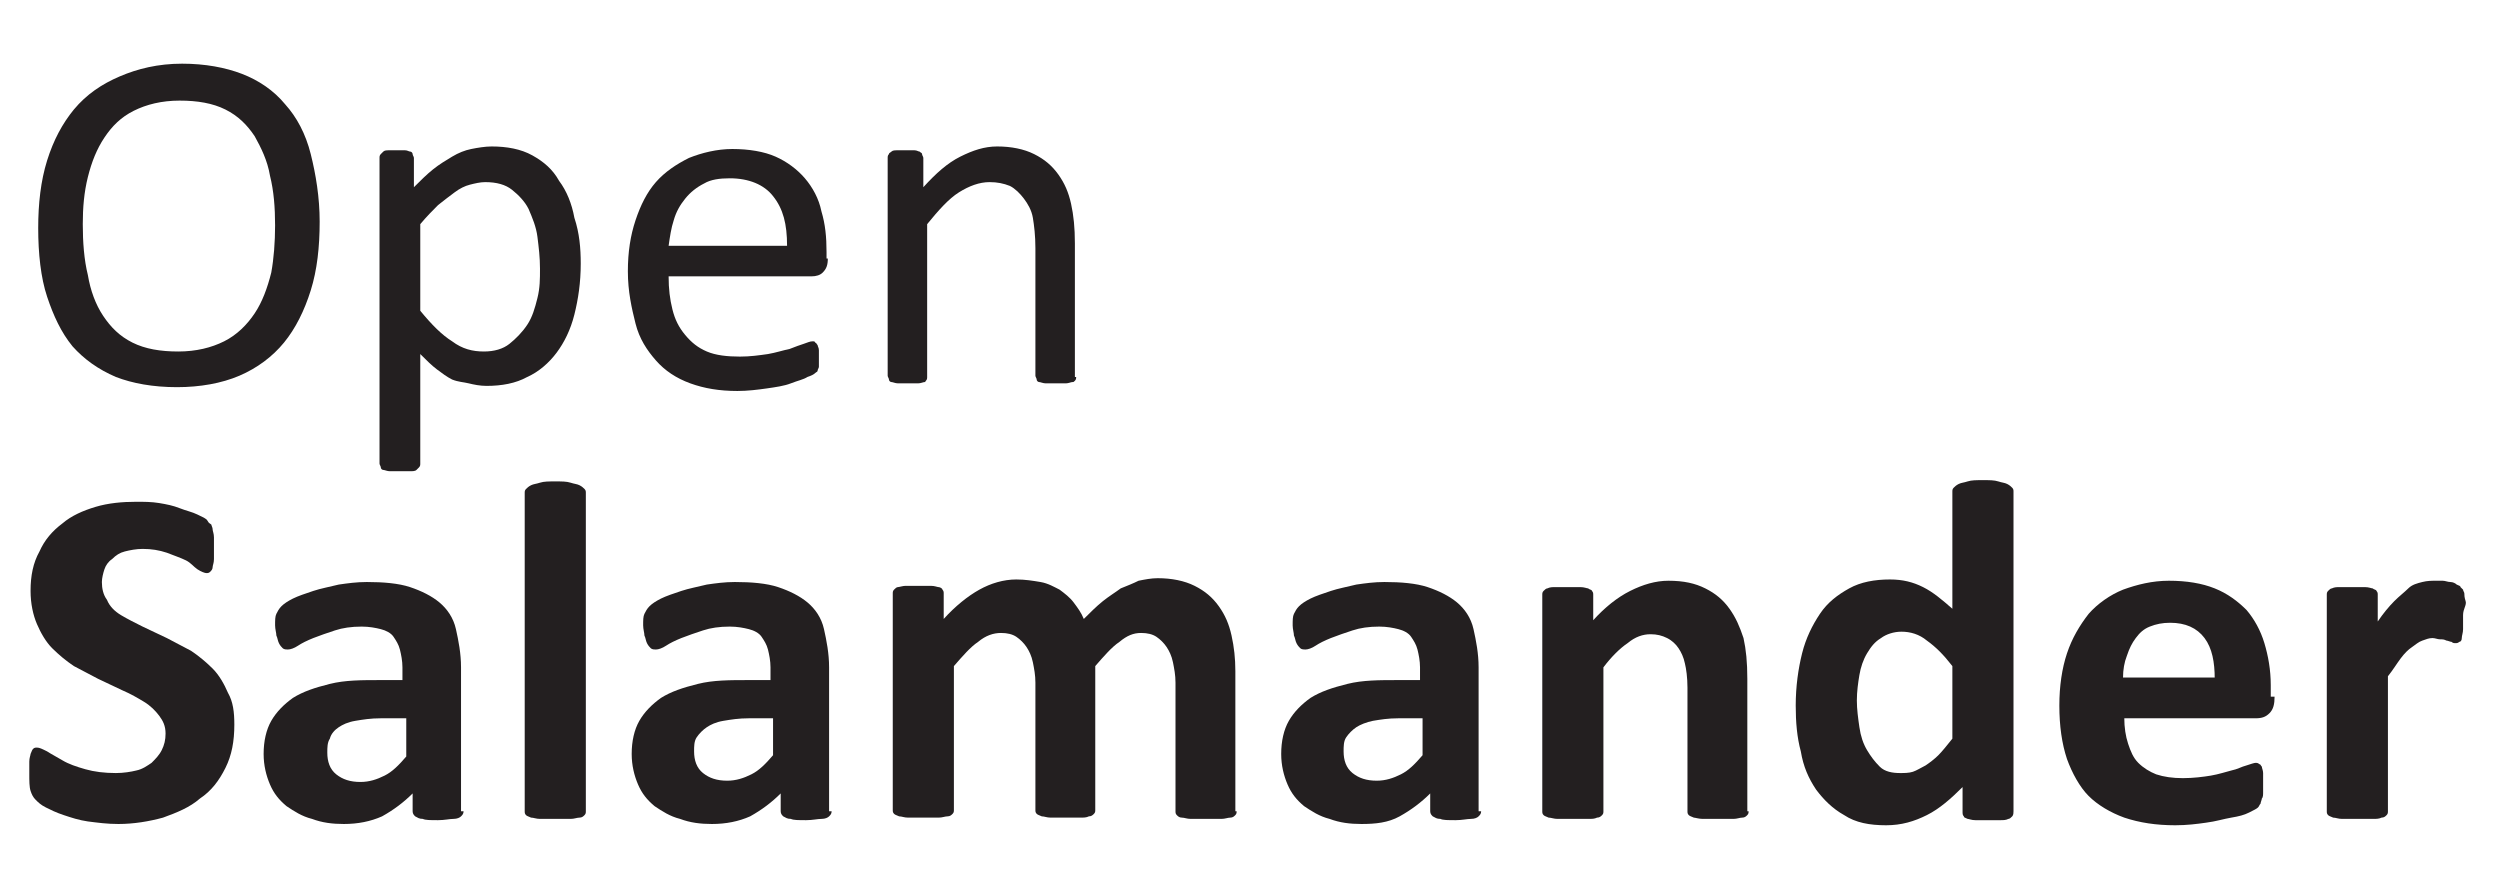
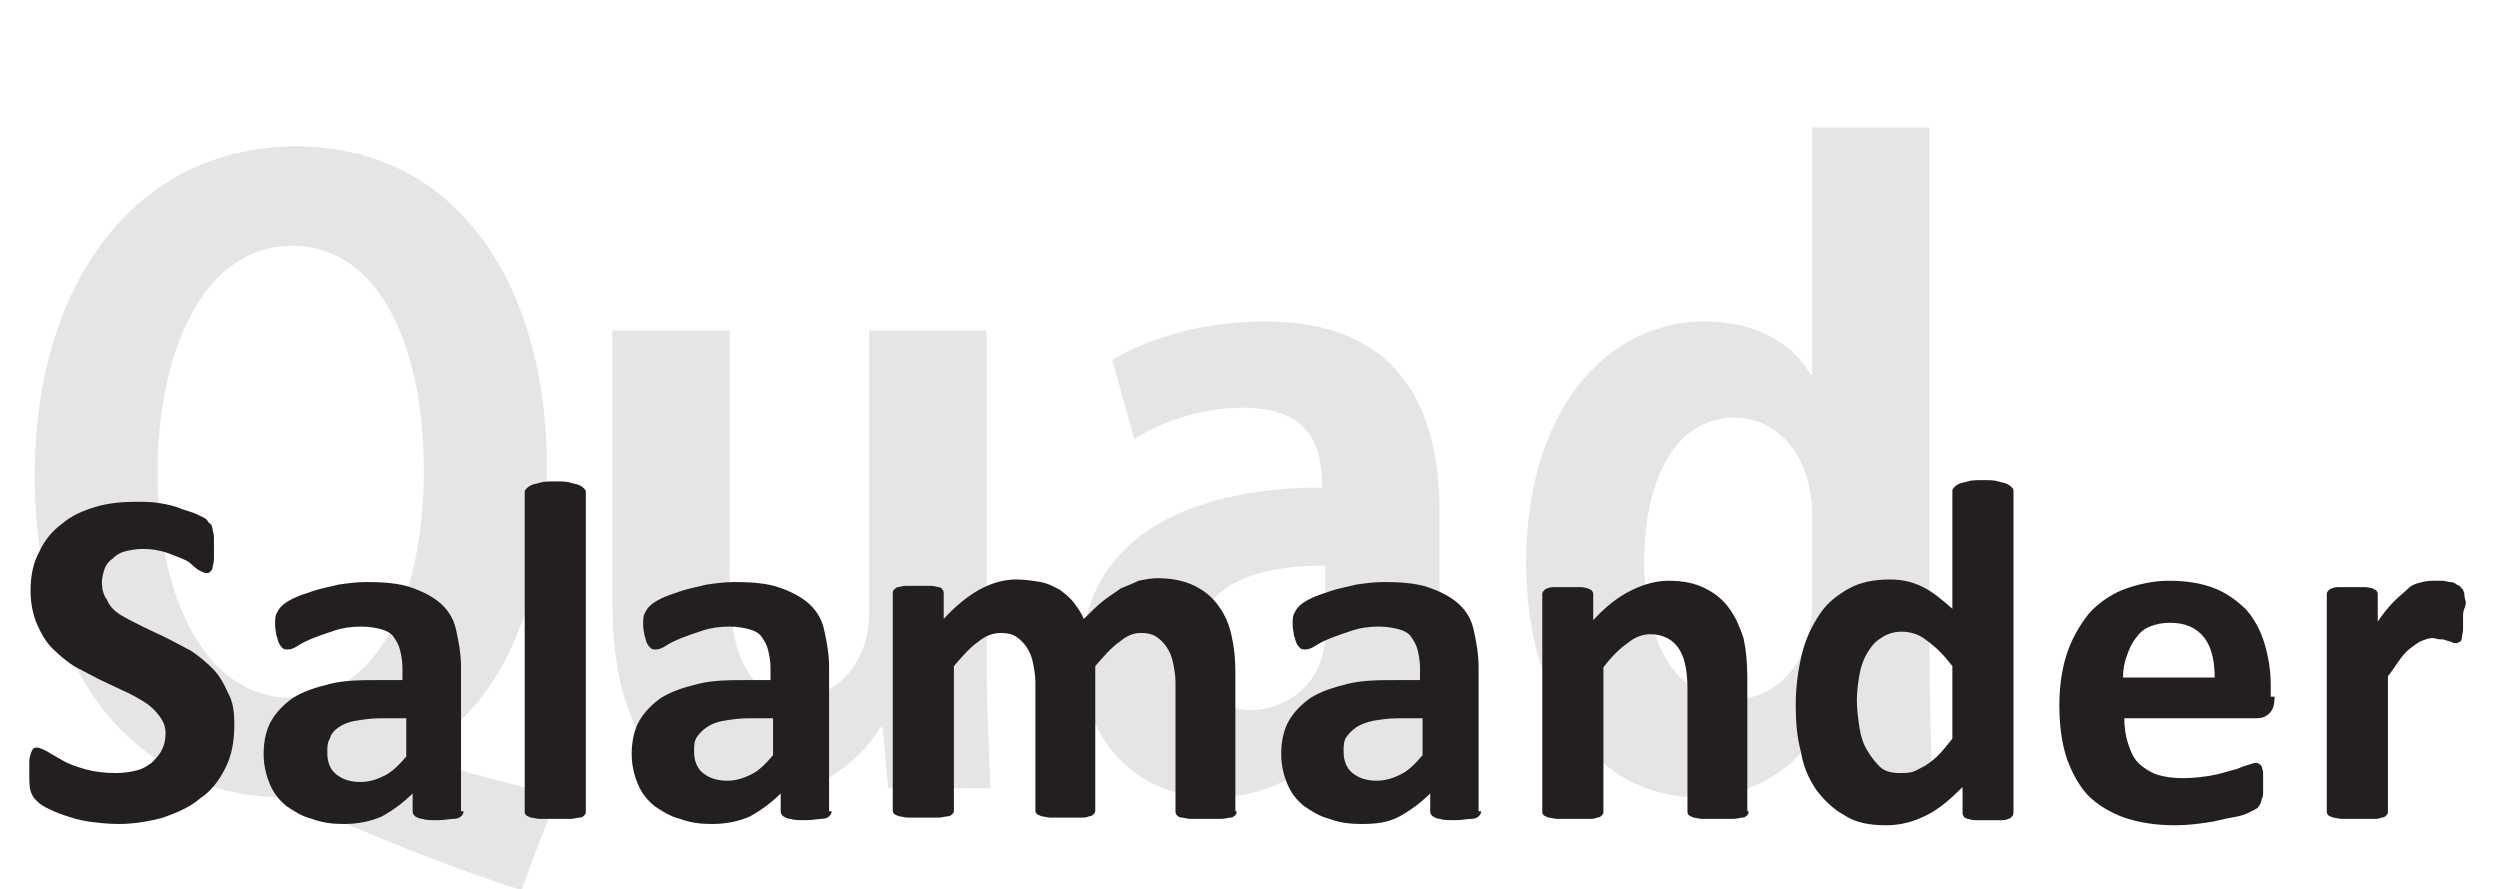
- <svg xmlns="http://www.w3.org/2000/svg" version="1.1" id="Layer_1" x="0px" y="0px" width="196.3px" height="69.8px" viewBox="0 0 196.3 69.8" style="enable-background:new 0 0 196.3 69.8;" xml:space="preserve">
-   <style type="text/css">
+ <svg xmlns="http://www.w3.org/2000/svg" version="1.1" id="Layer_1" x="0px" y="0px" width="196.3px" height="69.8px" viewBox="0 0 196.3 69.8" style="enable-background:new 0 0 196.3 69.8" xml:space="preserve">
+   <defs id="defs14">
+     <linearGradient id="swatch6">
+       <stop style="stop-color:#ffffff;stop-opacity:1;" offset="0" id="stop7" />
+     </linearGradient>
+   </defs>
+   <style type="text/css" id="style1">
	.st0{fill:#231F20;}
</style>
-   <g>
-     <path class="st0" d="M18.4,56.9c0,1.3-0.2,2.4-0.7,3.4c-0.5,1-1.1,1.8-2,2.4c-0.8,0.7-1.8,1.1-2.9,1.5c-1.1,0.3-2.3,0.5-3.5,0.5   c-0.9,0-1.6-0.1-2.4-0.2C6.2,64.4,5.6,64.2,5,64c-0.6-0.2-1-0.4-1.4-0.6S3,63,2.8,62.8c-0.2-0.2-0.3-0.4-0.4-0.7   c-0.1-0.3-0.1-0.8-0.1-1.3c0-0.4,0-0.7,0-1c0-0.3,0.1-0.5,0.1-0.6c0.1-0.2,0.1-0.3,0.2-0.4c0.1-0.1,0.2-0.1,0.3-0.1   c0.2,0,0.4,0.1,0.8,0.3c0.3,0.2,0.7,0.4,1.2,0.7s1.1,0.5,1.8,0.7c0.7,0.2,1.5,0.3,2.4,0.3c0.6,0,1.2-0.1,1.6-0.2   c0.5-0.1,0.9-0.4,1.2-0.6c0.3-0.3,0.6-0.6,0.8-1c0.2-0.4,0.3-0.8,0.3-1.3c0-0.6-0.2-1-0.5-1.4c-0.3-0.4-0.7-0.8-1.2-1.1   c-0.5-0.3-1-0.6-1.7-0.9c-0.6-0.3-1.3-0.6-1.9-0.9s-1.3-0.7-1.9-1c-0.6-0.4-1.2-0.9-1.7-1.4c-0.5-0.5-0.9-1.2-1.2-1.9   c-0.3-0.7-0.5-1.6-0.5-2.6c0-1.2,0.2-2.2,0.7-3.1c0.4-0.9,1-1.6,1.8-2.2c0.7-0.6,1.6-1,2.6-1.3c1-0.3,2.1-0.4,3.2-0.4   c0.6,0,1.2,0,1.8,0.1s1.1,0.2,1.6,0.4s1,0.3,1.4,0.5s0.7,0.3,0.8,0.5s0.2,0.2,0.3,0.3c0,0.1,0.1,0.2,0.1,0.4c0,0.1,0.1,0.3,0.1,0.6   c0,0.2,0,0.5,0,0.8c0,0.4,0,0.7,0,0.9c0,0.3-0.1,0.5-0.1,0.6c0,0.2-0.1,0.3-0.2,0.4c-0.1,0.1-0.2,0.1-0.3,0.1s-0.4-0.1-0.7-0.3   S15,44.2,14.6,44c-0.4-0.2-1-0.4-1.5-0.6c-0.6-0.2-1.2-0.3-1.9-0.3c-0.5,0-1,0.1-1.4,0.2c-0.4,0.1-0.7,0.3-1,0.6   c-0.3,0.2-0.5,0.5-0.6,0.8c-0.1,0.3-0.2,0.7-0.2,1c0,0.5,0.1,1,0.4,1.4C8.6,47.6,9,48,9.5,48.3c0.5,0.3,1.1,0.6,1.7,0.9   c0.6,0.3,1.3,0.6,1.9,0.9s1.3,0.7,1.9,1c0.6,0.4,1.2,0.9,1.7,1.4c0.5,0.5,0.9,1.2,1.2,1.9C18.3,55.1,18.4,55.9,18.4,56.9z" />
-     <path class="st0" d="M36.4,63.7c0,0.2-0.1,0.3-0.2,0.4c-0.1,0.1-0.3,0.2-0.6,0.2c-0.3,0-0.7,0.1-1.2,0.1c-0.6,0-1,0-1.2-0.1   c-0.3,0-0.4-0.1-0.6-0.2c-0.1-0.1-0.2-0.2-0.2-0.4v-1.4c-0.7,0.7-1.5,1.3-2.4,1.8c-0.9,0.4-1.9,0.6-3,0.6c-0.9,0-1.7-0.1-2.5-0.4   c-0.8-0.2-1.4-0.6-2-1c-0.6-0.5-1-1-1.3-1.7s-0.5-1.5-0.5-2.4c0-1,0.2-1.9,0.6-2.6c0.4-0.7,1-1.3,1.7-1.8c0.8-0.5,1.7-0.8,2.9-1.1   s2.5-0.3,4-0.3h1.7v-1c0-0.5-0.1-1-0.2-1.4c-0.1-0.4-0.3-0.7-0.5-1c-0.2-0.3-0.6-0.5-1-0.6c-0.4-0.1-0.9-0.2-1.5-0.2   c-0.8,0-1.5,0.1-2.1,0.3c-0.6,0.2-1.2,0.4-1.7,0.6s-0.9,0.4-1.2,0.6c-0.3,0.2-0.6,0.3-0.8,0.3c-0.1,0-0.3,0-0.4-0.1   c-0.1-0.1-0.2-0.2-0.3-0.4c-0.1-0.2-0.1-0.4-0.2-0.6c0-0.2-0.1-0.5-0.1-0.8c0-0.4,0-0.7,0.1-0.9s0.2-0.4,0.4-0.6   c0.2-0.2,0.5-0.4,0.9-0.6c0.4-0.2,1-0.4,1.6-0.6s1.2-0.3,2-0.5c0.7-0.1,1.4-0.2,2.2-0.2c1.3,0,2.5,0.1,3.4,0.4   c0.9,0.3,1.7,0.7,2.3,1.2c0.6,0.5,1.1,1.2,1.3,2.1s0.4,1.9,0.4,3V63.7z M31.7,56.4h-1.8c-0.8,0-1.4,0.1-2,0.2s-1,0.3-1.3,0.5   S26,57.6,25.9,58c-0.2,0.3-0.2,0.7-0.2,1.1c0,0.7,0.2,1.3,0.7,1.7c0.5,0.4,1.1,0.6,1.9,0.6c0.7,0,1.3-0.2,1.9-0.5   c0.6-0.3,1.1-0.8,1.7-1.5V56.4z" />
-     <path class="st0" d="M46,63.7c0,0.1,0,0.2-0.1,0.3c-0.1,0.1-0.2,0.2-0.4,0.2s-0.4,0.1-0.7,0.1c-0.3,0-0.7,0-1.2,0s-0.9,0-1.2,0   c-0.3,0-0.5-0.1-0.7-0.1c-0.2-0.1-0.3-0.1-0.4-0.2c-0.1-0.1-0.1-0.2-0.1-0.3v-25c0-0.1,0-0.2,0.1-0.3s0.2-0.2,0.4-0.3   c0.2-0.1,0.4-0.1,0.7-0.2s0.7-0.1,1.2-0.1s0.9,0,1.2,0.1s0.5,0.1,0.7,0.2c0.2,0.1,0.3,0.2,0.4,0.3s0.1,0.2,0.1,0.3V63.7z" />
-     <path class="st0" d="M65.3,63.7c0,0.2-0.1,0.3-0.2,0.4c-0.1,0.1-0.3,0.2-0.6,0.2c-0.3,0-0.7,0.1-1.2,0.1c-0.6,0-1,0-1.2-0.1   c-0.3,0-0.4-0.1-0.6-0.2c-0.1-0.1-0.2-0.2-0.2-0.4v-1.4c-0.7,0.7-1.5,1.3-2.4,1.8c-0.9,0.4-1.9,0.6-3,0.6c-0.9,0-1.7-0.1-2.5-0.4   c-0.8-0.2-1.4-0.6-2-1c-0.6-0.5-1-1-1.3-1.7s-0.5-1.5-0.5-2.4c0-1,0.2-1.9,0.6-2.6c0.4-0.7,1-1.3,1.7-1.8c0.8-0.5,1.7-0.8,2.9-1.1   s2.5-0.3,4-0.3h1.7v-1c0-0.5-0.1-1-0.2-1.4c-0.1-0.4-0.3-0.7-0.5-1c-0.2-0.3-0.6-0.5-1-0.6c-0.4-0.1-0.9-0.2-1.5-0.2   c-0.8,0-1.5,0.1-2.1,0.3c-0.6,0.2-1.2,0.4-1.7,0.6s-0.9,0.4-1.2,0.6c-0.3,0.2-0.6,0.3-0.8,0.3c-0.1,0-0.3,0-0.4-0.1   c-0.1-0.1-0.2-0.2-0.3-0.4c-0.1-0.2-0.1-0.4-0.2-0.6c0-0.2-0.1-0.5-0.1-0.8c0-0.4,0-0.7,0.1-0.9s0.2-0.4,0.4-0.6   c0.2-0.2,0.5-0.4,0.9-0.6c0.4-0.2,1-0.4,1.6-0.6s1.2-0.3,2-0.5c0.7-0.1,1.4-0.2,2.2-0.2c1.3,0,2.5,0.1,3.4,0.4   c0.9,0.3,1.7,0.7,2.3,1.2c0.6,0.5,1.1,1.2,1.3,2.1s0.4,1.9,0.4,3V63.7z M60.6,56.4h-1.8c-0.8,0-1.4,0.1-2,0.2s-1,0.3-1.3,0.5   s-0.6,0.5-0.8,0.8c-0.2,0.3-0.2,0.7-0.2,1.1c0,0.7,0.2,1.3,0.7,1.7c0.5,0.4,1.1,0.6,1.9,0.6c0.7,0,1.3-0.2,1.9-0.5   c0.6-0.3,1.1-0.8,1.7-1.5V56.4z" />
-     <path class="st0" d="M97.1,63.7c0,0.1,0,0.2-0.1,0.3c-0.1,0.1-0.2,0.2-0.4,0.2s-0.4,0.1-0.7,0.1c-0.3,0-0.7,0-1.2,0   c-0.5,0-0.9,0-1.2,0c-0.3,0-0.5-0.1-0.7-0.1s-0.3-0.1-0.4-0.2c-0.1-0.1-0.1-0.2-0.1-0.3V53.6c0-0.6-0.1-1.1-0.2-1.6   c-0.1-0.5-0.3-0.9-0.5-1.2c-0.2-0.3-0.5-0.6-0.8-0.8c-0.3-0.2-0.7-0.3-1.2-0.3c-0.6,0-1.1,0.2-1.7,0.7c-0.6,0.4-1.2,1.1-1.9,1.9   v11.3c0,0.1,0,0.2-0.1,0.3c-0.1,0.1-0.2,0.2-0.4,0.2c-0.2,0.1-0.4,0.1-0.7,0.1c-0.3,0-0.7,0-1.1,0c-0.5,0-0.9,0-1.2,0   c-0.3,0-0.5-0.1-0.7-0.1c-0.2-0.1-0.3-0.1-0.4-0.2c-0.1-0.1-0.1-0.2-0.1-0.3V53.6c0-0.6-0.1-1.1-0.2-1.6c-0.1-0.5-0.3-0.9-0.5-1.2   c-0.2-0.3-0.5-0.6-0.8-0.8c-0.3-0.2-0.7-0.3-1.2-0.3c-0.6,0-1.2,0.2-1.8,0.7c-0.6,0.4-1.2,1.1-1.9,1.9v11.3c0,0.1,0,0.2-0.1,0.3   c-0.1,0.1-0.2,0.2-0.4,0.2s-0.4,0.1-0.7,0.1c-0.3,0-0.7,0-1.2,0s-0.9,0-1.2,0c-0.3,0-0.5-0.1-0.7-0.1c-0.2-0.1-0.3-0.1-0.4-0.2   c-0.1-0.1-0.1-0.2-0.1-0.3v-17c0-0.1,0-0.2,0.1-0.3c0.1-0.1,0.2-0.2,0.3-0.2s0.4-0.1,0.6-0.1c0.3,0,0.6,0,1,0c0.4,0,0.7,0,1,0   c0.3,0,0.5,0.1,0.6,0.1s0.3,0.1,0.3,0.2c0.1,0.1,0.1,0.2,0.1,0.3v2c0.9-1,1.9-1.8,2.8-2.3c0.9-0.5,1.9-0.8,2.9-0.8   c0.7,0,1.3,0.1,1.9,0.2c0.6,0.1,1.1,0.4,1.5,0.6c0.4,0.3,0.8,0.6,1.1,1s0.6,0.8,0.8,1.3c0.5-0.5,1-1,1.5-1.4s1-0.7,1.4-1   c0.5-0.2,1-0.4,1.4-0.6c0.5-0.1,1-0.2,1.5-0.2c1.1,0,2.1,0.2,2.9,0.6s1.4,0.9,1.9,1.6c0.5,0.7,0.8,1.4,1,2.3   c0.2,0.9,0.3,1.8,0.3,2.8V63.7z" />
-     <path class="st0" d="M116.3,63.7c0,0.2-0.1,0.3-0.2,0.4c-0.1,0.1-0.3,0.2-0.6,0.2c-0.3,0-0.7,0.1-1.2,0.1c-0.6,0-1,0-1.2-0.1   c-0.3,0-0.4-0.1-0.6-0.2c-0.1-0.1-0.2-0.2-0.2-0.4v-1.4c-0.7,0.7-1.5,1.3-2.4,1.8s-1.9,0.6-3,0.6c-0.9,0-1.7-0.1-2.5-0.4   c-0.8-0.2-1.4-0.6-2-1c-0.6-0.5-1-1-1.3-1.7s-0.5-1.5-0.5-2.4c0-1,0.2-1.9,0.6-2.6c0.4-0.7,1-1.3,1.7-1.8c0.8-0.5,1.7-0.8,2.9-1.1   s2.5-0.3,4-0.3h1.7v-1c0-0.5-0.1-1-0.2-1.4c-0.1-0.4-0.3-0.7-0.5-1c-0.2-0.3-0.6-0.5-1-0.6c-0.4-0.1-0.9-0.2-1.5-0.2   c-0.8,0-1.5,0.1-2.1,0.3s-1.2,0.4-1.7,0.6s-0.9,0.4-1.2,0.6c-0.3,0.2-0.6,0.3-0.8,0.3c-0.1,0-0.3,0-0.4-0.1   c-0.1-0.1-0.2-0.2-0.3-0.4c-0.1-0.2-0.1-0.4-0.2-0.6c0-0.2-0.1-0.5-0.1-0.8c0-0.4,0-0.7,0.1-0.9c0.1-0.2,0.2-0.4,0.4-0.6   c0.2-0.2,0.5-0.4,0.9-0.6c0.4-0.2,1-0.4,1.6-0.6c0.6-0.2,1.2-0.3,2-0.5c0.7-0.1,1.4-0.2,2.2-0.2c1.3,0,2.5,0.1,3.4,0.4   c0.9,0.3,1.7,0.7,2.3,1.2c0.6,0.5,1.1,1.2,1.3,2.1s0.4,1.9,0.4,3V63.7z M111.6,56.4h-1.8c-0.8,0-1.4,0.1-2,0.2   c-0.5,0.1-1,0.3-1.3,0.5c-0.3,0.2-0.6,0.5-0.8,0.8c-0.2,0.3-0.2,0.7-0.2,1.1c0,0.7,0.2,1.3,0.7,1.7s1.1,0.6,1.9,0.6   c0.7,0,1.3-0.2,1.9-0.5s1.1-0.8,1.7-1.5V56.4z" />
-     <path class="st0" d="M137.3,63.7c0,0.1,0,0.2-0.1,0.3c-0.1,0.1-0.2,0.2-0.4,0.2s-0.4,0.1-0.7,0.1c-0.3,0-0.7,0-1.2,0   c-0.5,0-0.9,0-1.2,0c-0.3,0-0.6-0.1-0.7-0.1c-0.2-0.1-0.3-0.1-0.4-0.2c-0.1-0.1-0.1-0.2-0.1-0.3V54c0-0.8-0.1-1.5-0.2-1.9   c-0.1-0.5-0.3-0.9-0.5-1.2c-0.2-0.3-0.5-0.6-0.9-0.8c-0.4-0.2-0.8-0.3-1.3-0.3c-0.6,0-1.2,0.2-1.8,0.7c-0.6,0.4-1.3,1.1-1.9,1.9   v11.3c0,0.1,0,0.2-0.1,0.3c-0.1,0.1-0.2,0.2-0.4,0.2c-0.2,0.1-0.4,0.1-0.7,0.1c-0.3,0-0.7,0-1.2,0s-0.9,0-1.2,0   c-0.3,0-0.5-0.1-0.7-0.1c-0.2-0.1-0.3-0.1-0.4-0.2c-0.1-0.1-0.1-0.2-0.1-0.3v-17c0-0.1,0-0.2,0.1-0.3c0.1-0.1,0.2-0.2,0.3-0.2   c0.2-0.1,0.4-0.1,0.6-0.1c0.3,0,0.6,0,1,0c0.4,0,0.7,0,1,0c0.3,0,0.5,0.1,0.6,0.1c0.1,0.1,0.3,0.1,0.3,0.2c0.1,0.1,0.1,0.2,0.1,0.3   v2c0.9-1,1.9-1.8,2.9-2.3c1-0.5,2-0.8,3-0.8c1.2,0,2.1,0.2,2.9,0.6c0.8,0.4,1.4,0.9,1.9,1.6c0.5,0.7,0.8,1.4,1.1,2.3   c0.2,0.9,0.3,1.9,0.3,3.2V63.7z" />
-     <path class="st0" d="M158.1,63.7c0,0.1,0,0.3-0.1,0.4c-0.1,0.1-0.2,0.2-0.3,0.2c-0.2,0.1-0.4,0.1-0.6,0.1c-0.3,0-0.6,0-1,0   c-0.4,0-0.7,0-1,0s-0.5-0.1-0.6-0.1c-0.2-0.1-0.3-0.1-0.3-0.2c-0.1-0.1-0.1-0.2-0.1-0.4v-1.9c-0.9,0.9-1.8,1.7-2.8,2.2   c-1,0.5-2,0.8-3.2,0.8c-1.3,0-2.4-0.2-3.3-0.8c-0.9-0.5-1.6-1.2-2.2-2c-0.6-0.9-1-1.8-1.2-3c-0.3-1.1-0.4-2.3-0.4-3.6   c0-1.5,0.2-2.9,0.5-4.1c0.3-1.2,0.8-2.2,1.4-3.1s1.4-1.5,2.3-2c0.9-0.5,2-0.7,3.2-0.7c1,0,1.8,0.2,2.6,0.6c0.8,0.4,1.5,1,2.3,1.7   v-9.2c0-0.1,0-0.2,0.1-0.3c0.1-0.1,0.2-0.2,0.4-0.3c0.2-0.1,0.4-0.1,0.7-0.2s0.7-0.1,1.2-0.1s0.9,0,1.2,0.1s0.5,0.1,0.7,0.2   c0.2,0.1,0.3,0.2,0.4,0.3s0.1,0.2,0.1,0.3V63.7z M153.3,52.3c-0.7-0.9-1.3-1.5-2-2c-0.6-0.5-1.3-0.7-2-0.7c-0.6,0-1.2,0.2-1.6,0.5   c-0.5,0.3-0.8,0.7-1.1,1.2c-0.3,0.5-0.5,1.1-0.6,1.7c-0.1,0.6-0.2,1.3-0.2,2c0,0.7,0.1,1.4,0.2,2.1s0.3,1.3,0.6,1.8   c0.3,0.5,0.6,0.9,1,1.3s1,0.5,1.6,0.5c0.3,0,0.7,0,1-0.1c0.3-0.1,0.6-0.3,1-0.5c0.3-0.2,0.7-0.5,1-0.8c0.3-0.3,0.7-0.8,1.1-1.3   V52.3z" />
-     <path class="st0" d="M178.6,54.7c0,0.6-0.1,1-0.4,1.3c-0.3,0.3-0.6,0.4-1.1,0.4h-10.3c0,0.7,0.1,1.4,0.3,2c0.2,0.6,0.4,1.1,0.8,1.5   c0.4,0.4,0.9,0.7,1.4,0.9c0.6,0.2,1.3,0.3,2.1,0.3c0.8,0,1.6-0.1,2.2-0.2c0.6-0.1,1.2-0.3,1.6-0.4c0.5-0.1,0.8-0.3,1.2-0.4   c0.3-0.1,0.6-0.2,0.7-0.2c0.1,0,0.2,0,0.3,0.1c0.1,0,0.1,0.1,0.2,0.2c0,0.1,0.1,0.3,0.1,0.5c0,0.2,0,0.5,0,0.8c0,0.3,0,0.5,0,0.7   c0,0.2,0,0.4-0.1,0.5c0,0.1-0.1,0.3-0.1,0.4c-0.1,0.1-0.1,0.2-0.2,0.3c-0.1,0.1-0.3,0.2-0.7,0.4s-0.8,0.3-1.4,0.4   c-0.6,0.1-1.2,0.3-2,0.4c-0.7,0.1-1.5,0.2-2.4,0.2c-1.5,0-2.8-0.2-4-0.6c-1.1-0.4-2.1-1-2.8-1.7s-1.3-1.8-1.7-2.9   c-0.4-1.2-0.6-2.6-0.6-4.2c0-1.5,0.2-2.9,0.6-4.1c0.4-1.2,1-2.2,1.7-3.1c0.7-0.8,1.7-1.5,2.7-1.9c1.1-0.4,2.3-0.7,3.6-0.7   c1.4,0,2.6,0.2,3.6,0.6c1,0.4,1.8,1,2.5,1.7c0.6,0.7,1.1,1.6,1.4,2.6s0.5,2.1,0.5,3.3V54.7z M173.9,53.3c0-1.3-0.2-2.4-0.8-3.2   c-0.6-0.8-1.5-1.2-2.7-1.2c-0.6,0-1.1,0.1-1.6,0.3c-0.5,0.2-0.8,0.5-1.1,0.9c-0.3,0.4-0.5,0.8-0.7,1.4c-0.2,0.5-0.3,1.1-0.3,1.7   H173.9z" />
-     <path class="st0" d="M193.4,48.3c0,0.5,0,0.8,0,1.1c0,0.3-0.1,0.5-0.1,0.7s-0.1,0.3-0.2,0.3c-0.1,0.1-0.2,0.1-0.3,0.1   c-0.1,0-0.2,0-0.3-0.1c-0.1,0-0.3-0.1-0.4-0.1c-0.2-0.1-0.3-0.1-0.5-0.1c-0.2,0-0.4-0.1-0.6-0.1c-0.3,0-0.5,0.1-0.8,0.2   c-0.3,0.1-0.5,0.3-0.8,0.5c-0.3,0.2-0.6,0.5-0.9,0.9c-0.3,0.4-0.6,0.9-1,1.4v10.6c0,0.1,0,0.2-0.1,0.3c-0.1,0.1-0.2,0.2-0.4,0.2   c-0.2,0.1-0.4,0.1-0.7,0.1c-0.3,0-0.7,0-1.2,0s-0.9,0-1.2,0c-0.3,0-0.5-0.1-0.7-0.1c-0.2-0.1-0.3-0.1-0.4-0.2   c-0.1-0.1-0.1-0.2-0.1-0.3v-17c0-0.1,0-0.2,0.1-0.3c0.1-0.1,0.2-0.2,0.3-0.2c0.2-0.1,0.4-0.1,0.6-0.1c0.3,0,0.6,0,1,0   c0.4,0,0.7,0,1,0c0.3,0,0.5,0.1,0.6,0.1c0.1,0.1,0.3,0.1,0.3,0.2c0.1,0.1,0.1,0.2,0.1,0.3v2.1c0.4-0.6,0.9-1.2,1.3-1.6   c0.4-0.4,0.8-0.7,1.1-1s0.7-0.4,1.1-0.5c0.4-0.1,0.7-0.1,1.1-0.1c0.2,0,0.3,0,0.5,0c0.2,0,0.4,0.1,0.6,0.1c0.2,0,0.4,0.1,0.5,0.2   c0.2,0.1,0.3,0.1,0.3,0.2c0.1,0.1,0.1,0.1,0.2,0.2c0,0.1,0.1,0.2,0.1,0.3c0,0.1,0,0.3,0.1,0.6S193.4,47.8,193.4,48.3z" />
-   </g>
-   <g>
-     <path class="st0" d="M25.1,17.4c0,2-0.2,3.8-0.7,5.4s-1.2,3-2.1,4.1c-0.9,1.1-2.1,2-3.5,2.6c-1.4,0.6-3.1,0.9-4.9,0.9   c-1.9,0-3.5-0.3-4.8-0.8c-1.4-0.6-2.5-1.4-3.4-2.4c-0.9-1.1-1.5-2.4-2-3.9S3,19.9,3,17.9c0-1.9,0.2-3.7,0.7-5.3s1.2-2.9,2.1-4   C6.8,7.4,8,6.6,9.4,6S12.4,5,14.3,5c1.8,0,3.4,0.3,4.7,0.8s2.5,1.3,3.4,2.4c0.9,1,1.6,2.3,2,3.9C24.8,13.7,25.1,15.5,25.1,17.4z    M21.6,17.7c0-1.4-0.1-2.7-0.4-3.9c-0.2-1.2-0.7-2.2-1.2-3.1c-0.6-0.9-1.3-1.6-2.3-2.1s-2.2-0.7-3.6-0.7c-1.4,0-2.6,0.3-3.6,0.8   c-1,0.5-1.7,1.2-2.3,2.1c-0.6,0.9-1,1.9-1.3,3.1c-0.3,1.2-0.4,2.4-0.4,3.7c0,1.4,0.1,2.8,0.4,4c0.2,1.2,0.6,2.3,1.2,3.2   c0.6,0.9,1.3,1.6,2.3,2.1c1,0.5,2.2,0.7,3.6,0.7c1.4,0,2.6-0.3,3.6-0.8s1.8-1.3,2.4-2.2s1-2,1.3-3.2C21.5,20.3,21.6,19,21.6,17.7z" />
-     <path class="st0" d="M45.6,20.7c0,1.5-0.2,2.8-0.5,4c-0.3,1.2-0.8,2.2-1.4,3c-0.6,0.8-1.4,1.5-2.3,1.9c-0.9,0.5-2,0.7-3.2,0.7   c-0.5,0-1-0.1-1.4-0.2S36,30,35.5,29.8c-0.4-0.2-0.8-0.5-1.2-0.8s-0.8-0.7-1.3-1.2v8.6c0,0.1,0,0.2-0.1,0.3s-0.1,0.1-0.2,0.2   s-0.3,0.1-0.5,0.1s-0.5,0-0.8,0c-0.3,0-0.6,0-0.8,0s-0.4-0.1-0.5-0.1s-0.2-0.1-0.2-0.2c0-0.1-0.1-0.2-0.1-0.3V12.4   c0-0.1,0-0.2,0.1-0.3s0.1-0.1,0.2-0.2s0.3-0.1,0.4-0.1c0.2,0,0.4,0,0.6,0c0.3,0,0.5,0,0.7,0c0.2,0,0.3,0.1,0.4,0.1s0.2,0.1,0.2,0.2   c0,0.1,0.1,0.2,0.1,0.3v2.3c0.5-0.5,1-1,1.5-1.4s1-0.7,1.5-1c0.5-0.3,1-0.5,1.5-0.6c0.5-0.1,1.1-0.2,1.6-0.2c1.2,0,2.3,0.2,3.2,0.7   s1.6,1.1,2.1,2c0.6,0.8,1,1.8,1.2,2.9C45.5,18.3,45.6,19.5,45.6,20.7z M42.4,21.1c0-0.9-0.1-1.7-0.2-2.5c-0.1-0.8-0.4-1.5-0.7-2.2   c-0.3-0.6-0.8-1.1-1.3-1.5c-0.5-0.4-1.2-0.6-2.1-0.6c-0.4,0-0.8,0.1-1.2,0.2c-0.4,0.1-0.8,0.3-1.2,0.6c-0.4,0.3-0.8,0.6-1.3,1   C34,16.5,33.5,17,33,17.6v6.8c0.9,1.1,1.7,1.9,2.5,2.4c0.8,0.6,1.6,0.8,2.5,0.8c0.8,0,1.5-0.2,2-0.6s1-0.9,1.4-1.5   c0.4-0.6,0.6-1.3,0.8-2.1S42.4,21.9,42.4,21.1z" />
-     <path class="st0" d="M65,20.3c0,0.5-0.1,0.8-0.4,1.1c-0.2,0.2-0.5,0.3-0.9,0.3H52.5c0,1,0.1,1.8,0.3,2.6c0.2,0.8,0.5,1.4,1,2   s1,1,1.7,1.3s1.6,0.4,2.6,0.4c0.8,0,1.5-0.1,2.2-0.2c0.6-0.1,1.2-0.3,1.7-0.4c0.5-0.2,0.8-0.3,1.1-0.4c0.3-0.1,0.5-0.2,0.7-0.2   c0.1,0,0.2,0,0.2,0.1c0.1,0,0.1,0.1,0.2,0.2c0,0.1,0.1,0.2,0.1,0.4s0,0.4,0,0.6c0,0.2,0,0.3,0,0.4c0,0.1,0,0.2,0,0.3   c0,0.1-0.1,0.2-0.1,0.3c0,0.1-0.1,0.1-0.2,0.2c-0.1,0.1-0.3,0.2-0.6,0.3c-0.3,0.2-0.8,0.3-1.3,0.5s-1.2,0.3-1.9,0.4   s-1.5,0.2-2.3,0.2c-1.4,0-2.6-0.2-3.7-0.6c-1.1-0.4-2-1-2.7-1.8s-1.3-1.7-1.6-2.9s-0.6-2.5-0.6-4.1c0-1.5,0.2-2.8,0.6-4   s0.9-2.2,1.6-3c0.7-0.8,1.6-1.4,2.6-1.9c1-0.4,2.2-0.7,3.4-0.7c1.3,0,2.5,0.2,3.4,0.6s1.7,1,2.3,1.7c0.6,0.7,1.1,1.6,1.3,2.6   c0.3,1,0.4,2,0.4,3.2V20.3z M61.8,19.3c0-1.7-0.3-2.9-1.1-3.9C60,14.5,58.8,14,57.3,14c-0.8,0-1.5,0.1-2,0.4   c-0.6,0.3-1.1,0.7-1.5,1.2c-0.4,0.5-0.7,1-0.9,1.7c-0.2,0.6-0.3,1.3-0.4,2H61.8z" />
-     <path class="st0" d="M84.5,29.6c0,0.1,0,0.2-0.1,0.3S84.3,30,84.2,30s-0.3,0.1-0.5,0.1s-0.5,0-0.8,0c-0.3,0-0.6,0-0.8,0   s-0.4-0.1-0.5-0.1s-0.2-0.1-0.2-0.2s-0.1-0.2-0.1-0.3v-10c0-1-0.1-1.8-0.2-2.4s-0.4-1.1-0.7-1.5c-0.3-0.4-0.7-0.8-1.1-1   c-0.5-0.2-1-0.3-1.6-0.3c-0.8,0-1.6,0.3-2.4,0.8s-1.6,1.4-2.5,2.5v12c0,0.1,0,0.2-0.1,0.3S72.7,30,72.6,30s-0.3,0.1-0.5,0.1   s-0.5,0-0.8,0c-0.3,0-0.6,0-0.8,0s-0.4-0.1-0.5-0.1s-0.2-0.1-0.2-0.2c0-0.1-0.1-0.2-0.1-0.3V12.4c0-0.1,0-0.2,0.1-0.3   c0-0.1,0.1-0.1,0.2-0.2c0.1-0.1,0.3-0.1,0.4-0.1c0.2,0,0.4,0,0.7,0c0.3,0,0.5,0,0.7,0c0.2,0,0.3,0.1,0.4,0.1   c0.1,0.1,0.2,0.1,0.2,0.2c0,0.1,0.1,0.2,0.1,0.3v2.3c1-1.1,1.9-1.9,2.9-2.4c1-0.5,1.9-0.8,2.9-0.8c1.1,0,2.1,0.2,2.9,0.6   c0.8,0.4,1.4,0.9,1.9,1.6s0.8,1.4,1,2.3c0.2,0.9,0.3,1.9,0.3,3.1V29.6z" />
+   <g id="g10">
+     <text xml:space="preserve" style="font-weight:bold;font-size:63.371px;line-height:125%;font-family:'Adobe Gothic Std';-inkscape-font-specification:'Adobe Gothic Std, Bold';letter-spacing:0px;word-spacing:0px;display:none;fill:#e5e5e5;fill-opacity:1;stroke:none;stroke-width:1.928px;stroke-linecap:round;stroke-linejoin:miter;stroke-miterlimit:4;stroke-opacity:1" x="0.013" y="60.765" id="text13" transform="scale(0.9820296,1.018299)">
+       <tspan id="tspan13" x="0.013" y="60.765" style="fill:#e5e5e5;fill-opacity:1;stroke:none;stroke-width:1.928px;stroke-linecap:round;stroke-miterlimit:4">Quad</tspan>
+     </text>
+     <path d="M 144.901,9.83 V 28.905 h -0.127 c -1.394,-2.408 -4.373,-4.119 -8.492,-4.119 -7.605,0 -14.258,6.591 -14.258,18.631 0,10.71 5.703,18.061 13.688,18.061 4.309,0 8.111,-2.218 9.949,-5.703 h 0.19 l 0.444,5.006 h 8.238 c -0.127,-2.598 -0.253,-6.527 -0.253,-10.076 V 9.83 Z m 0,36.502 c 0,5.577 -3.549,7.605 -6.337,7.605 -4.436,0 -7.098,-4.246 -7.098,-10.646 0,-6.147 2.408,-11.09 7.224,-11.09 3.105,0 6.21,2.535 6.21,7.668 z" id="text1" style="font-weight:bold;font-size:63.371px;line-height:125%;font-family:'Adobe Gothic Std';-inkscape-font-specification:'Adobe Gothic Std, Bold';letter-spacing:0px;word-spacing:0px;fill:#e5e5e5;stroke-width:1.928px;stroke-linecap:round" transform="scale(0.9820294,1.018299)" aria-label="d" />
+     <path d="m 90.703,33.848 c 2.281,-1.394 5.45,-2.408 8.682,-2.408 5.133,0 6.337,2.662 6.337,6.147 -11.217,0 -19.265,4.246 -19.265,13.308 0,5.703 4.056,10.583 10.583,10.583 3.929,0 7.351,-1.584 9.379,-4.373 h 0.19 l 0.57,3.676 h 8.428 c -0.38,-2.155 -0.507,-5.26 -0.507,-8.365 V 39.488 c 0,-7.731 -2.978,-14.702 -13.942,-14.702 -5.513,0 -9.886,1.584 -12.231,2.978 z m 15.272,14.829 c 0,4.499 -3.676,6.084 -5.894,6.084 -2.345,0 -4.436,-1.458 -4.436,-4.816 0,-5.133 5.26,-6.337 10.329,-6.337 z" id="text2" style="font-weight:bold;font-size:63.371px;line-height:125%;font-family:'Adobe Gothic Std';-inkscape-font-specification:'Adobe Gothic Std, Bold';letter-spacing:0px;word-spacing:0px;fill:#e5e5e5;stroke-width:1.928px;stroke-linecap:round" transform="scale(0.9820294,1.018299)" aria-label="a" />
+     <path d="m 69.499,25.483 v 21.736 c 0,3.992 -2.725,6.591 -5.767,6.591 -3.866,0 -5.387,-3.359 -5.387,-8.682 v -19.645 h -9.379 v 21.039 c 0,10.583 4.563,14.956 11.28,14.956 5.45,0 8.682,-3.105 10.139,-5.387 h 0.19 l 0.444,4.689 h 8.175 C 79.068,57.802 78.878,54.19 78.878,50.007 V 25.483 Z" id="text3" style="font-weight:bold;font-size:63.371px;line-height:125%;font-family:'Adobe Gothic Std';-inkscape-font-specification:'Adobe Gothic Std, Bold';letter-spacing:0px;word-spacing:0px;fill:#e5e5e5;stroke-width:1.928px;stroke-linecap:round" transform="scale(0.9820294,1.018299)" aria-label="u" />
+     <path d="M 44.535,61.351 C 40.923,60.463 36.867,59.513 33.128,58.309 v -0.317 c 6.147,-2.725 10.583,-10.456 10.583,-22.243 0,-13.118 -6.717,-24.461 -20.025,-24.461 -12.991,0 -20.912,10.773 -20.912,25.348 0,16.033 8.682,24.461 19.201,24.841 0.824,0.063 1.838,0.317 2.852,0.824 5.387,2.345 10.963,4.499 16.857,6.337 z M 23.369,18.955 c 7.098,0 10.52,8.048 10.52,17.237 0,9.949 -3.676,17.617 -10.583,17.617 -6.907,0 -10.71,-7.731 -10.71,-17.364 0,-9.125 3.549,-17.49 10.773,-17.49 z" id="text4" style="font-weight:bold;font-size:63.371px;line-height:125%;font-family:'Adobe Gothic Std';-inkscape-font-specification:'Adobe Gothic Std, Bold';letter-spacing:0px;word-spacing:0px;fill:#e5e5e5;stroke-width:1.928px;stroke-linecap:round" transform="scale(0.98203,1.0183)" aria-label="Q" />
+     <path class="st0" d="M18.4,56.9c0,1.3-0.2,2.4-0.7,3.4c-0.5,1-1.1,1.8-2,2.4c-0.8,0.7-1.8,1.1-2.9,1.5c-1.1,0.3-2.3,0.5-3.5,0.5   c-0.9,0-1.6-0.1-2.4-0.2C6.2,64.4,5.6,64.2,5,64c-0.6-0.2-1-0.4-1.4-0.6S3,63,2.8,62.8c-0.2-0.2-0.3-0.4-0.4-0.7   c-0.1-0.3-0.1-0.8-0.1-1.3c0-0.4,0-0.7,0-1c0-0.3,0.1-0.5,0.1-0.6c0.1-0.2,0.1-0.3,0.2-0.4c0.1-0.1,0.2-0.1,0.3-0.1   c0.2,0,0.4,0.1,0.8,0.3c0.3,0.2,0.7,0.4,1.2,0.7s1.1,0.5,1.8,0.7c0.7,0.2,1.5,0.3,2.4,0.3c0.6,0,1.2-0.1,1.6-0.2   c0.5-0.1,0.9-0.4,1.2-0.6c0.3-0.3,0.6-0.6,0.8-1c0.2-0.4,0.3-0.8,0.3-1.3c0-0.6-0.2-1-0.5-1.4c-0.3-0.4-0.7-0.8-1.2-1.1   c-0.5-0.3-1-0.6-1.7-0.9c-0.6-0.3-1.3-0.6-1.9-0.9s-1.3-0.7-1.9-1c-0.6-0.4-1.2-0.9-1.7-1.4c-0.5-0.5-0.9-1.2-1.2-1.9   c-0.3-0.7-0.5-1.6-0.5-2.6c0-1.2,0.2-2.2,0.7-3.1c0.4-0.9,1-1.6,1.8-2.2c0.7-0.6,1.6-1,2.6-1.3c1-0.3,2.1-0.4,3.2-0.4   c0.6,0,1.2,0,1.8,0.1s1.1,0.2,1.6,0.4s1,0.3,1.4,0.5s0.7,0.3,0.8,0.5s0.2,0.2,0.3,0.3c0,0.1,0.1,0.2,0.1,0.4c0,0.1,0.1,0.3,0.1,0.6   c0,0.2,0,0.5,0,0.8c0,0.4,0,0.7,0,0.9c0,0.3-0.1,0.5-0.1,0.6c0,0.2-0.1,0.3-0.2,0.4c-0.1,0.1-0.2,0.1-0.3,0.1s-0.4-0.1-0.7-0.3   S15,44.2,14.6,44c-0.4-0.2-1-0.4-1.5-0.6c-0.6-0.2-1.2-0.3-1.9-0.3c-0.5,0-1,0.1-1.4,0.2c-0.4,0.1-0.7,0.3-1,0.6   c-0.3,0.2-0.5,0.5-0.6,0.8c-0.1,0.3-0.2,0.7-0.2,1c0,0.5,0.1,1,0.4,1.4C8.6,47.6,9,48,9.5,48.3c0.5,0.3,1.1,0.6,1.7,0.9   c0.6,0.3,1.3,0.6,1.9,0.9s1.3,0.7,1.9,1c0.6,0.4,1.2,0.9,1.7,1.4c0.5,0.5,0.9,1.2,1.2,1.9C18.3,55.1,18.4,55.9,18.4,56.9z" id="path1" />
+     <path class="st0" d="M36.4,63.7c0,0.2-0.1,0.3-0.2,0.4c-0.1,0.1-0.3,0.2-0.6,0.2c-0.3,0-0.7,0.1-1.2,0.1c-0.6,0-1,0-1.2-0.1   c-0.3,0-0.4-0.1-0.6-0.2c-0.1-0.1-0.2-0.2-0.2-0.4v-1.4c-0.7,0.7-1.5,1.3-2.4,1.8c-0.9,0.4-1.9,0.6-3,0.6c-0.9,0-1.7-0.1-2.5-0.4   c-0.8-0.2-1.4-0.6-2-1c-0.6-0.5-1-1-1.3-1.7s-0.5-1.5-0.5-2.4c0-1,0.2-1.9,0.6-2.6c0.4-0.7,1-1.3,1.7-1.8c0.8-0.5,1.7-0.8,2.9-1.1   s2.5-0.3,4-0.3h1.7v-1c0-0.5-0.1-1-0.2-1.4c-0.1-0.4-0.3-0.7-0.5-1c-0.2-0.3-0.6-0.5-1-0.6c-0.4-0.1-0.9-0.2-1.5-0.2   c-0.8,0-1.5,0.1-2.1,0.3c-0.6,0.2-1.2,0.4-1.7,0.6s-0.9,0.4-1.2,0.6c-0.3,0.2-0.6,0.3-0.8,0.3c-0.1,0-0.3,0-0.4-0.1   c-0.1-0.1-0.2-0.2-0.3-0.4c-0.1-0.2-0.1-0.4-0.2-0.6c0-0.2-0.1-0.5-0.1-0.8c0-0.4,0-0.7,0.1-0.9s0.2-0.4,0.4-0.6   c0.2-0.2,0.5-0.4,0.9-0.6c0.4-0.2,1-0.4,1.6-0.6s1.2-0.3,2-0.5c0.7-0.1,1.4-0.2,2.2-0.2c1.3,0,2.5,0.1,3.4,0.4   c0.9,0.3,1.7,0.7,2.3,1.2c0.6,0.5,1.1,1.2,1.3,2.1s0.4,1.9,0.4,3V63.7z M31.7,56.4h-1.8c-0.8,0-1.4,0.1-2,0.2s-1,0.3-1.3,0.5   S26,57.6,25.9,58c-0.2,0.3-0.2,0.7-0.2,1.1c0,0.7,0.2,1.3,0.7,1.7c0.5,0.4,1.1,0.6,1.9,0.6c0.7,0,1.3-0.2,1.9-0.5   c0.6-0.3,1.1-0.8,1.7-1.5V56.4z" id="path2" />
+     <path class="st0" d="M46,63.7c0,0.1,0,0.2-0.1,0.3c-0.1,0.1-0.2,0.2-0.4,0.2s-0.4,0.1-0.7,0.1c-0.3,0-0.7,0-1.2,0s-0.9,0-1.2,0   c-0.3,0-0.5-0.1-0.7-0.1c-0.2-0.1-0.3-0.1-0.4-0.2c-0.1-0.1-0.1-0.2-0.1-0.3v-25c0-0.1,0-0.2,0.1-0.3s0.2-0.2,0.4-0.3   c0.2-0.1,0.4-0.1,0.7-0.2s0.7-0.1,1.2-0.1s0.9,0,1.2,0.1s0.5,0.1,0.7,0.2c0.2,0.1,0.3,0.2,0.4,0.3s0.1,0.2,0.1,0.3V63.7z" id="path3" />
+     <path class="st0" d="M65.3,63.7c0,0.2-0.1,0.3-0.2,0.4c-0.1,0.1-0.3,0.2-0.6,0.2c-0.3,0-0.7,0.1-1.2,0.1c-0.6,0-1,0-1.2-0.1   c-0.3,0-0.4-0.1-0.6-0.2c-0.1-0.1-0.2-0.2-0.2-0.4v-1.4c-0.7,0.7-1.5,1.3-2.4,1.8c-0.9,0.4-1.9,0.6-3,0.6c-0.9,0-1.7-0.1-2.5-0.4   c-0.8-0.2-1.4-0.6-2-1c-0.6-0.5-1-1-1.3-1.7s-0.5-1.5-0.5-2.4c0-1,0.2-1.9,0.6-2.6c0.4-0.7,1-1.3,1.7-1.8c0.8-0.5,1.7-0.8,2.9-1.1   s2.5-0.3,4-0.3h1.7v-1c0-0.5-0.1-1-0.2-1.4c-0.1-0.4-0.3-0.7-0.5-1c-0.2-0.3-0.6-0.5-1-0.6c-0.4-0.1-0.9-0.2-1.5-0.2   c-0.8,0-1.5,0.1-2.1,0.3c-0.6,0.2-1.2,0.4-1.7,0.6s-0.9,0.4-1.2,0.6c-0.3,0.2-0.6,0.3-0.8,0.3c-0.1,0-0.3,0-0.4-0.1   c-0.1-0.1-0.2-0.2-0.3-0.4c-0.1-0.2-0.1-0.4-0.2-0.6c0-0.2-0.1-0.5-0.1-0.8c0-0.4,0-0.7,0.1-0.9s0.2-0.4,0.4-0.6   c0.2-0.2,0.5-0.4,0.9-0.6c0.4-0.2,1-0.4,1.6-0.6s1.2-0.3,2-0.5c0.7-0.1,1.4-0.2,2.2-0.2c1.3,0,2.5,0.1,3.4,0.4   c0.9,0.3,1.7,0.7,2.3,1.2c0.6,0.5,1.1,1.2,1.3,2.1s0.4,1.9,0.4,3V63.7z M60.6,56.4h-1.8c-0.8,0-1.4,0.1-2,0.2s-1,0.3-1.3,0.5   s-0.6,0.5-0.8,0.8c-0.2,0.3-0.2,0.7-0.2,1.1c0,0.7,0.2,1.3,0.7,1.7c0.5,0.4,1.1,0.6,1.9,0.6c0.7,0,1.3-0.2,1.9-0.5   c0.6-0.3,1.1-0.8,1.7-1.5V56.4z" id="path4" />
+     <path class="st0" d="M97.1,63.7c0,0.1,0,0.2-0.1,0.3c-0.1,0.1-0.2,0.2-0.4,0.2s-0.4,0.1-0.7,0.1c-0.3,0-0.7,0-1.2,0   c-0.5,0-0.9,0-1.2,0c-0.3,0-0.5-0.1-0.7-0.1s-0.3-0.1-0.4-0.2c-0.1-0.1-0.1-0.2-0.1-0.3V53.6c0-0.6-0.1-1.1-0.2-1.6   c-0.1-0.5-0.3-0.9-0.5-1.2c-0.2-0.3-0.5-0.6-0.8-0.8c-0.3-0.2-0.7-0.3-1.2-0.3c-0.6,0-1.1,0.2-1.7,0.7c-0.6,0.4-1.2,1.1-1.9,1.9   v11.3c0,0.1,0,0.2-0.1,0.3c-0.1,0.1-0.2,0.2-0.4,0.2c-0.2,0.1-0.4,0.1-0.7,0.1c-0.3,0-0.7,0-1.1,0c-0.5,0-0.9,0-1.2,0   c-0.3,0-0.5-0.1-0.7-0.1c-0.2-0.1-0.3-0.1-0.4-0.2c-0.1-0.1-0.1-0.2-0.1-0.3V53.6c0-0.6-0.1-1.1-0.2-1.6c-0.1-0.5-0.3-0.9-0.5-1.2   c-0.2-0.3-0.5-0.6-0.8-0.8c-0.3-0.2-0.7-0.3-1.2-0.3c-0.6,0-1.2,0.2-1.8,0.7c-0.6,0.4-1.2,1.1-1.9,1.9v11.3c0,0.1,0,0.2-0.1,0.3   c-0.1,0.1-0.2,0.2-0.4,0.2s-0.4,0.1-0.7,0.1c-0.3,0-0.7,0-1.2,0s-0.9,0-1.2,0c-0.3,0-0.5-0.1-0.7-0.1c-0.2-0.1-0.3-0.1-0.4-0.2   c-0.1-0.1-0.1-0.2-0.1-0.3v-17c0-0.1,0-0.2,0.1-0.3c0.1-0.1,0.2-0.2,0.3-0.2s0.4-0.1,0.6-0.1c0.3,0,0.6,0,1,0c0.4,0,0.7,0,1,0   c0.3,0,0.5,0.1,0.6,0.1s0.3,0.1,0.3,0.2c0.1,0.1,0.1,0.2,0.1,0.3v2c0.9-1,1.9-1.8,2.8-2.3c0.9-0.5,1.9-0.8,2.9-0.8   c0.7,0,1.3,0.1,1.9,0.2c0.6,0.1,1.1,0.4,1.5,0.6c0.4,0.3,0.8,0.6,1.1,1s0.6,0.8,0.8,1.3c0.5-0.5,1-1,1.5-1.4s1-0.7,1.4-1   c0.5-0.2,1-0.4,1.4-0.6c0.5-0.1,1-0.2,1.5-0.2c1.1,0,2.1,0.2,2.9,0.6s1.4,0.9,1.9,1.6c0.5,0.7,0.8,1.4,1,2.3   c0.2,0.9,0.3,1.8,0.3,2.8V63.7z" id="path5" />
+     <path class="st0" d="M116.3,63.7c0,0.2-0.1,0.3-0.2,0.4c-0.1,0.1-0.3,0.2-0.6,0.2c-0.3,0-0.7,0.1-1.2,0.1c-0.6,0-1,0-1.2-0.1   c-0.3,0-0.4-0.1-0.6-0.2c-0.1-0.1-0.2-0.2-0.2-0.4v-1.4c-0.7,0.7-1.5,1.3-2.4,1.8s-1.9,0.6-3,0.6c-0.9,0-1.7-0.1-2.5-0.4   c-0.8-0.2-1.4-0.6-2-1c-0.6-0.5-1-1-1.3-1.7s-0.5-1.5-0.5-2.4c0-1,0.2-1.9,0.6-2.6c0.4-0.7,1-1.3,1.7-1.8c0.8-0.5,1.7-0.8,2.9-1.1   s2.5-0.3,4-0.3h1.7v-1c0-0.5-0.1-1-0.2-1.4c-0.1-0.4-0.3-0.7-0.5-1c-0.2-0.3-0.6-0.5-1-0.6c-0.4-0.1-0.9-0.2-1.5-0.2   c-0.8,0-1.5,0.1-2.1,0.3s-1.2,0.4-1.7,0.6s-0.9,0.4-1.2,0.6c-0.3,0.2-0.6,0.3-0.8,0.3c-0.1,0-0.3,0-0.4-0.1   c-0.1-0.1-0.2-0.2-0.3-0.4c-0.1-0.2-0.1-0.4-0.2-0.6c0-0.2-0.1-0.5-0.1-0.8c0-0.4,0-0.7,0.1-0.9c0.1-0.2,0.2-0.4,0.4-0.6   c0.2-0.2,0.5-0.4,0.9-0.6c0.4-0.2,1-0.4,1.6-0.6c0.6-0.2,1.2-0.3,2-0.5c0.7-0.1,1.4-0.2,2.2-0.2c1.3,0,2.5,0.1,3.4,0.4   c0.9,0.3,1.7,0.7,2.3,1.2c0.6,0.5,1.1,1.2,1.3,2.1s0.4,1.9,0.4,3V63.7z M111.6,56.4h-1.8c-0.8,0-1.4,0.1-2,0.2   c-0.5,0.1-1,0.3-1.3,0.5c-0.3,0.2-0.6,0.5-0.8,0.8c-0.2,0.3-0.2,0.7-0.2,1.1c0,0.7,0.2,1.3,0.7,1.7s1.1,0.6,1.9,0.6   c0.7,0,1.3-0.2,1.9-0.5s1.1-0.8,1.7-1.5V56.4z" id="path6" />
+     <path class="st0" d="M137.3,63.7c0,0.1,0,0.2-0.1,0.3c-0.1,0.1-0.2,0.2-0.4,0.2s-0.4,0.1-0.7,0.1c-0.3,0-0.7,0-1.2,0   c-0.5,0-0.9,0-1.2,0c-0.3,0-0.6-0.1-0.7-0.1c-0.2-0.1-0.3-0.1-0.4-0.2c-0.1-0.1-0.1-0.2-0.1-0.3V54c0-0.8-0.1-1.5-0.2-1.9   c-0.1-0.5-0.3-0.9-0.5-1.2c-0.2-0.3-0.5-0.6-0.9-0.8c-0.4-0.2-0.8-0.3-1.3-0.3c-0.6,0-1.2,0.2-1.8,0.7c-0.6,0.4-1.3,1.1-1.9,1.9   v11.3c0,0.1,0,0.2-0.1,0.3c-0.1,0.1-0.2,0.2-0.4,0.2c-0.2,0.1-0.4,0.1-0.7,0.1c-0.3,0-0.7,0-1.2,0s-0.9,0-1.2,0   c-0.3,0-0.5-0.1-0.7-0.1c-0.2-0.1-0.3-0.1-0.4-0.2c-0.1-0.1-0.1-0.2-0.1-0.3v-17c0-0.1,0-0.2,0.1-0.3c0.1-0.1,0.2-0.2,0.3-0.2   c0.2-0.1,0.4-0.1,0.6-0.1c0.3,0,0.6,0,1,0c0.4,0,0.7,0,1,0c0.3,0,0.5,0.1,0.6,0.1c0.1,0.1,0.3,0.1,0.3,0.2c0.1,0.1,0.1,0.2,0.1,0.3   v2c0.9-1,1.9-1.8,2.9-2.3c1-0.5,2-0.8,3-0.8c1.2,0,2.1,0.2,2.9,0.6c0.8,0.4,1.4,0.9,1.9,1.6c0.5,0.7,0.8,1.4,1.1,2.3   c0.2,0.9,0.3,1.9,0.3,3.2V63.7z" id="path7" />
+     <path class="st0" d="M158.1,63.7c0,0.1,0,0.3-0.1,0.4c-0.1,0.1-0.2,0.2-0.3,0.2c-0.2,0.1-0.4,0.1-0.6,0.1c-0.3,0-0.6,0-1,0   c-0.4,0-0.7,0-1,0s-0.5-0.1-0.6-0.1c-0.2-0.1-0.3-0.1-0.3-0.2c-0.1-0.1-0.1-0.2-0.1-0.4v-1.9c-0.9,0.9-1.8,1.7-2.8,2.2   c-1,0.5-2,0.8-3.2,0.8c-1.3,0-2.4-0.2-3.3-0.8c-0.9-0.5-1.6-1.2-2.2-2c-0.6-0.9-1-1.8-1.2-3c-0.3-1.1-0.4-2.3-0.4-3.6   c0-1.5,0.2-2.9,0.5-4.1c0.3-1.2,0.8-2.2,1.4-3.1s1.4-1.5,2.3-2c0.9-0.5,2-0.7,3.2-0.7c1,0,1.8,0.2,2.6,0.6c0.8,0.4,1.5,1,2.3,1.7   v-9.2c0-0.1,0-0.2,0.1-0.3c0.1-0.1,0.2-0.2,0.4-0.3c0.2-0.1,0.4-0.1,0.7-0.2s0.7-0.1,1.2-0.1s0.9,0,1.2,0.1s0.5,0.1,0.7,0.2   c0.2,0.1,0.3,0.2,0.4,0.3s0.1,0.2,0.1,0.3V63.7z M153.3,52.3c-0.7-0.9-1.3-1.5-2-2c-0.6-0.5-1.3-0.7-2-0.7c-0.6,0-1.2,0.2-1.6,0.5   c-0.5,0.3-0.8,0.7-1.1,1.2c-0.3,0.5-0.5,1.1-0.6,1.7c-0.1,0.6-0.2,1.3-0.2,2c0,0.7,0.1,1.4,0.2,2.1s0.3,1.3,0.6,1.8   c0.3,0.5,0.6,0.9,1,1.3s1,0.5,1.6,0.5c0.3,0,0.7,0,1-0.1c0.3-0.1,0.6-0.3,1-0.5c0.3-0.2,0.7-0.5,1-0.8c0.3-0.3,0.7-0.8,1.1-1.3   V52.3z" id="path8" />
+     <path class="st0" d="M178.6,54.7c0,0.6-0.1,1-0.4,1.3c-0.3,0.3-0.6,0.4-1.1,0.4h-10.3c0,0.7,0.1,1.4,0.3,2c0.2,0.6,0.4,1.1,0.8,1.5   c0.4,0.4,0.9,0.7,1.4,0.9c0.6,0.2,1.3,0.3,2.1,0.3c0.8,0,1.6-0.1,2.2-0.2c0.6-0.1,1.2-0.3,1.6-0.4c0.5-0.1,0.8-0.3,1.2-0.4   c0.3-0.1,0.6-0.2,0.7-0.2c0.1,0,0.2,0,0.3,0.1c0.1,0,0.1,0.1,0.2,0.2c0,0.1,0.1,0.3,0.1,0.5c0,0.2,0,0.5,0,0.8c0,0.3,0,0.5,0,0.7   c0,0.2,0,0.4-0.1,0.5c0,0.1-0.1,0.3-0.1,0.4c-0.1,0.1-0.1,0.2-0.2,0.3c-0.1,0.1-0.3,0.2-0.7,0.4s-0.8,0.3-1.4,0.4   c-0.6,0.1-1.2,0.3-2,0.4c-0.7,0.1-1.5,0.2-2.4,0.2c-1.5,0-2.8-0.2-4-0.6c-1.1-0.4-2.1-1-2.8-1.7s-1.3-1.8-1.7-2.9   c-0.4-1.2-0.6-2.6-0.6-4.2c0-1.5,0.2-2.9,0.6-4.1c0.4-1.2,1-2.2,1.7-3.1c0.7-0.8,1.7-1.5,2.7-1.9c1.1-0.4,2.3-0.7,3.6-0.7   c1.4,0,2.6,0.2,3.6,0.6c1,0.4,1.8,1,2.5,1.7c0.6,0.7,1.1,1.6,1.4,2.6s0.5,2.1,0.5,3.3V54.7z M173.9,53.3c0-1.3-0.2-2.4-0.8-3.2   c-0.6-0.8-1.5-1.2-2.7-1.2c-0.6,0-1.1,0.1-1.6,0.3c-0.5,0.2-0.8,0.5-1.1,0.9c-0.3,0.4-0.5,0.8-0.7,1.4c-0.2,0.5-0.3,1.1-0.3,1.7   H173.9z" id="path9" />
+     <path class="st0" d="M193.4,48.3c0,0.5,0,0.8,0,1.1c0,0.3-0.1,0.5-0.1,0.7s-0.1,0.3-0.2,0.3c-0.1,0.1-0.2,0.1-0.3,0.1   c-0.1,0-0.2,0-0.3-0.1c-0.1,0-0.3-0.1-0.4-0.1c-0.2-0.1-0.3-0.1-0.5-0.1c-0.2,0-0.4-0.1-0.6-0.1c-0.3,0-0.5,0.1-0.8,0.2   c-0.3,0.1-0.5,0.3-0.8,0.5c-0.3,0.2-0.6,0.5-0.9,0.9c-0.3,0.4-0.6,0.9-1,1.4v10.6c0,0.1,0,0.2-0.1,0.3c-0.1,0.1-0.2,0.2-0.4,0.2   c-0.2,0.1-0.4,0.1-0.7,0.1c-0.3,0-0.7,0-1.2,0s-0.9,0-1.2,0c-0.3,0-0.5-0.1-0.7-0.1c-0.2-0.1-0.3-0.1-0.4-0.2   c-0.1-0.1-0.1-0.2-0.1-0.3v-17c0-0.1,0-0.2,0.1-0.3c0.1-0.1,0.2-0.2,0.3-0.2c0.2-0.1,0.4-0.1,0.6-0.1c0.3,0,0.6,0,1,0   c0.4,0,0.7,0,1,0c0.3,0,0.5,0.1,0.6,0.1c0.1,0.1,0.3,0.1,0.3,0.2c0.1,0.1,0.1,0.2,0.1,0.3v2.1c0.4-0.6,0.9-1.2,1.3-1.6   c0.4-0.4,0.8-0.7,1.1-1s0.7-0.4,1.1-0.5c0.4-0.1,0.7-0.1,1.1-0.1c0.2,0,0.3,0,0.5,0c0.2,0,0.4,0.1,0.6,0.1c0.2,0,0.4,0.1,0.5,0.2   c0.2,0.1,0.3,0.1,0.3,0.2c0.1,0.1,0.1,0.1,0.2,0.2c0,0.1,0.1,0.2,0.1,0.3c0,0.1,0,0.3,0.1,0.6S193.4,47.8,193.4,48.3z" id="path10" />
  </g>
</svg>
